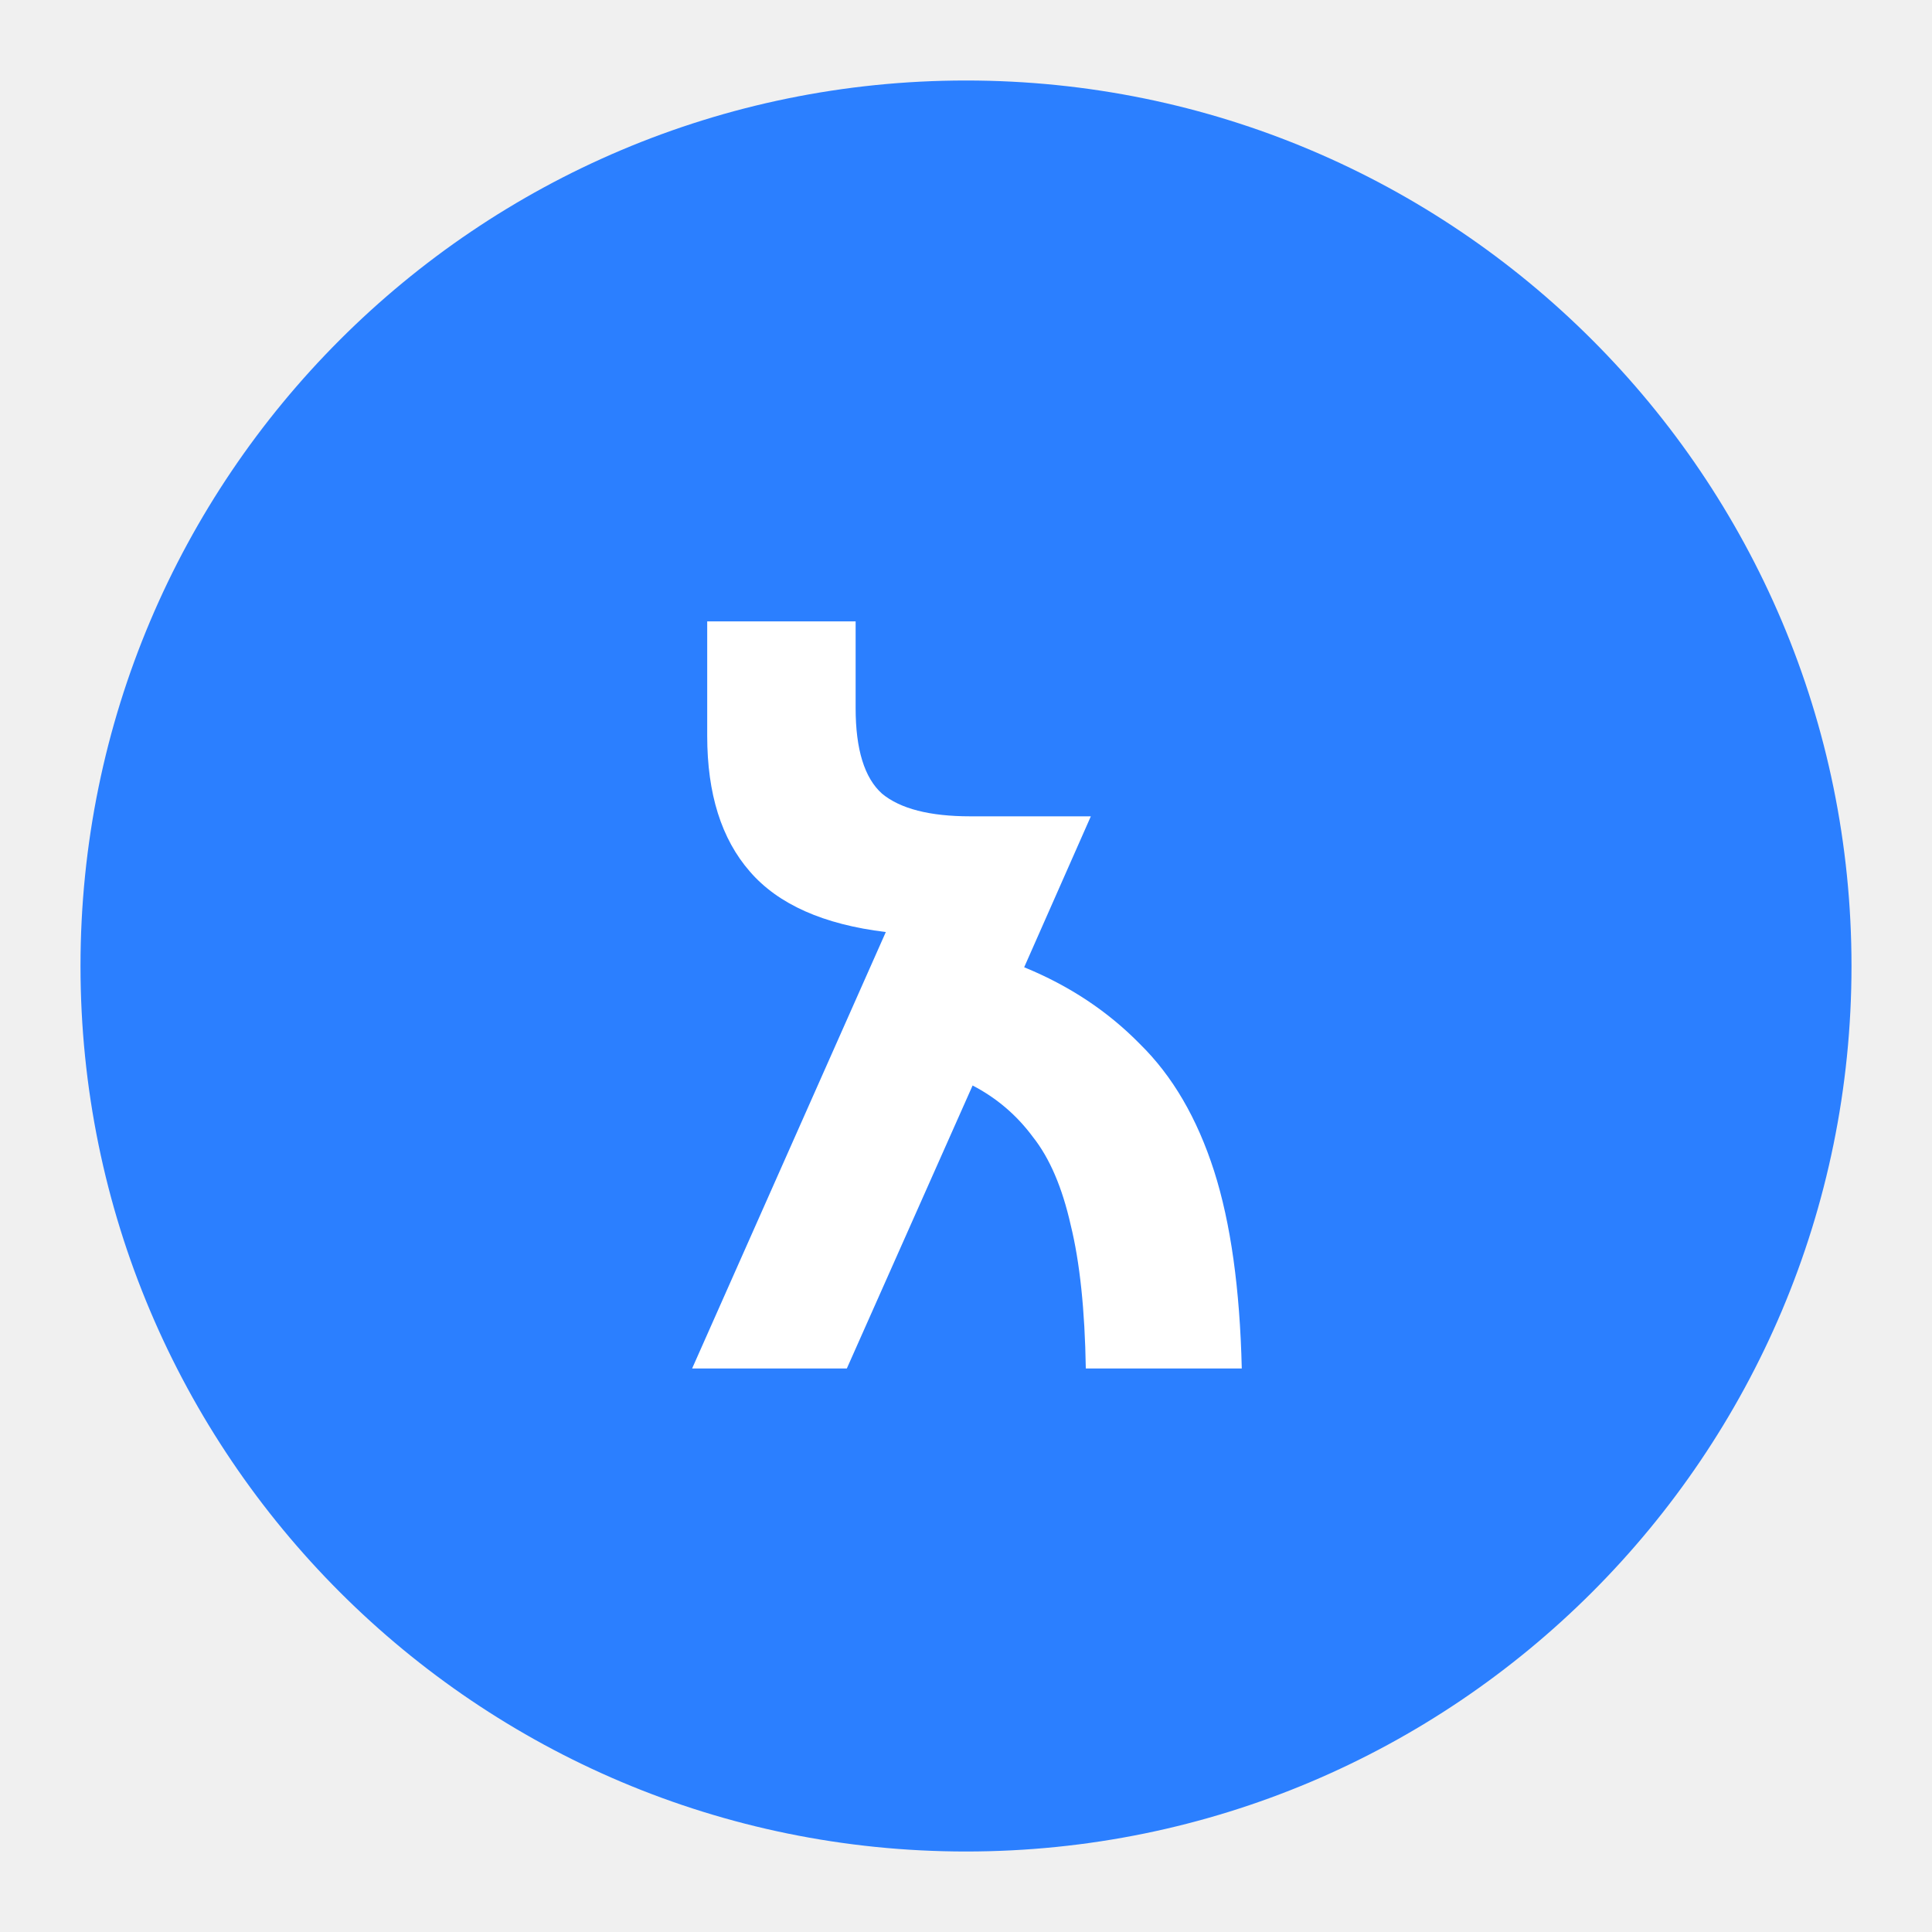
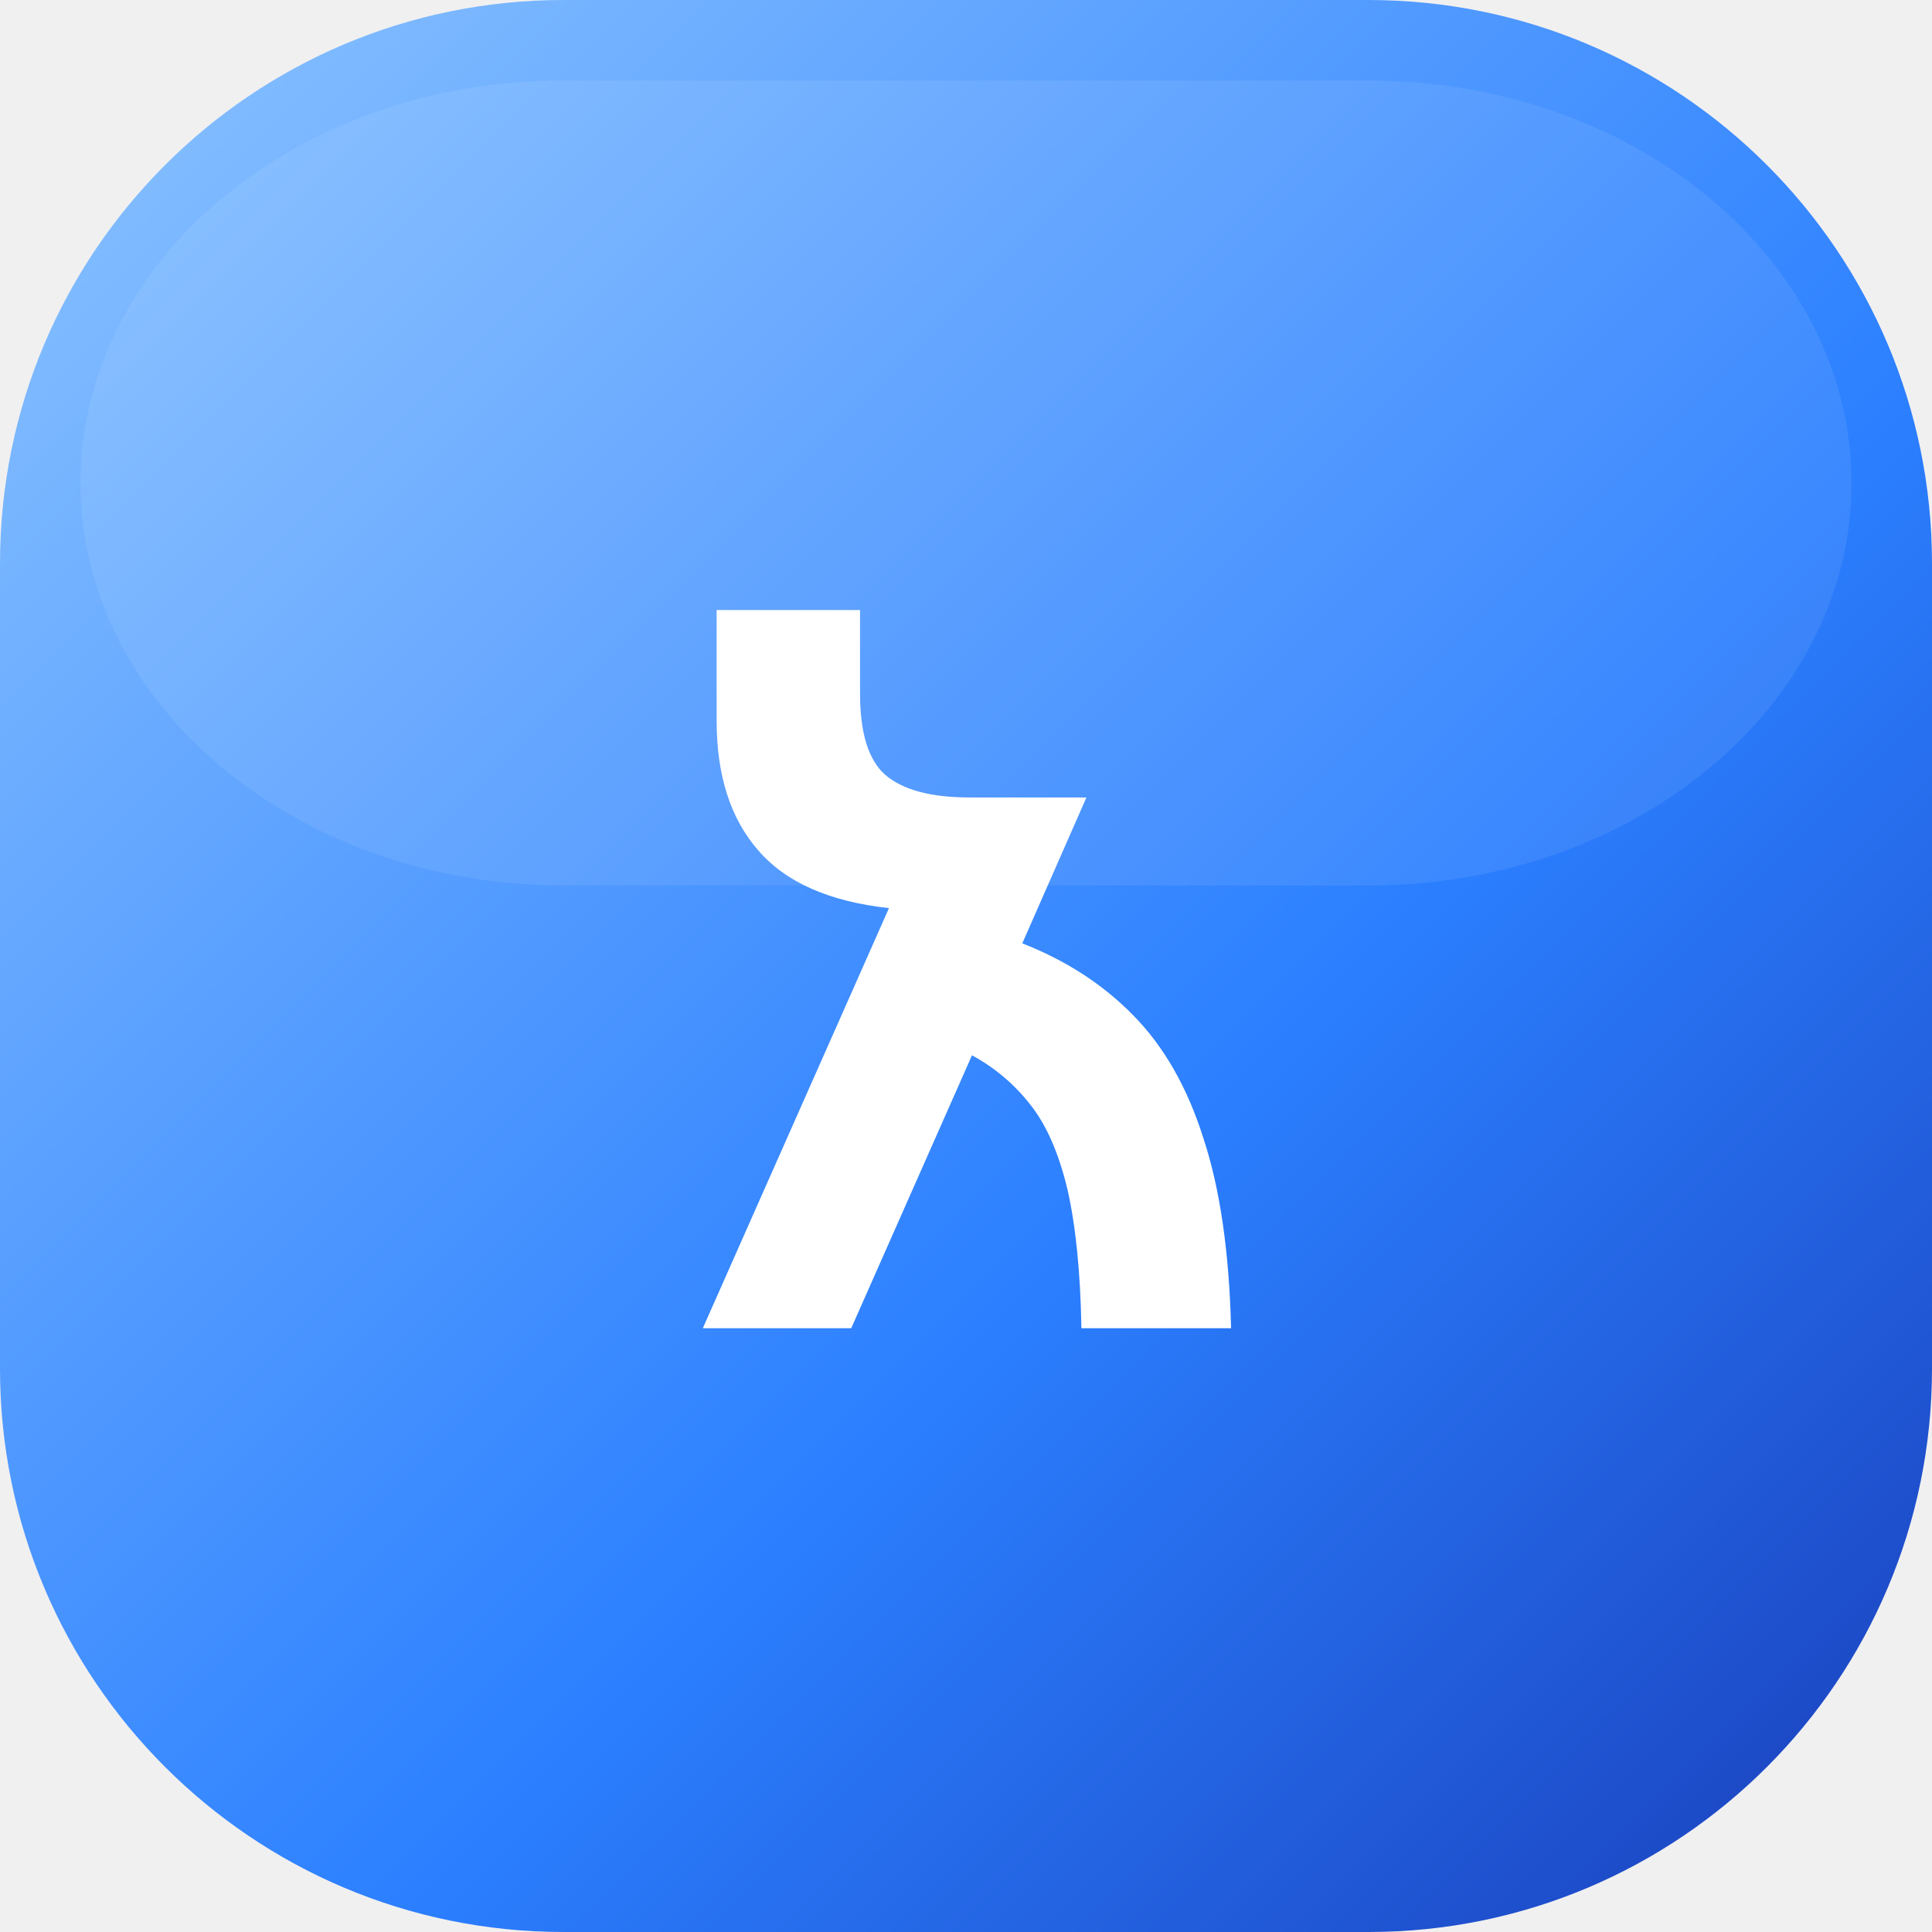
<svg xmlns="http://www.w3.org/2000/svg" viewBox="0 0 24 24">
-   <circle cx="12" cy="12" r="11" fill="#2b7fff" />
-   <text x="12" y="17" font-size="13" text-anchor="middle" fill="white" font-family="monospace" font-weight="bold">አ</text>
+   <defs>
+     <linearGradient id="g" x1="0" y1="0" x2="1" y2="1">
+       <stop offset="0" stop-color="#8ec5ff" />
+       <stop offset="0.6" stop-color="#2b7fff" />
+       <stop offset="1" stop-color="#193cb8" />
+     </linearGradient>
+   </defs>
+   <rect x="0" y="0" width="24" height="24" rx="7" fill="url(#g)" />
+   <rect x="1" y="1" width="22" height="10" rx="6" fill="white" opacity="0.08" />
+   <text x="12" y="16.5" font-size="12.5" text-anchor="middle" fill="white" font-weight="700" font-family="'Noto Sans Ethiopic', ui-sans-serif, system-ui, sans-serif">አ</text>
</svg>
